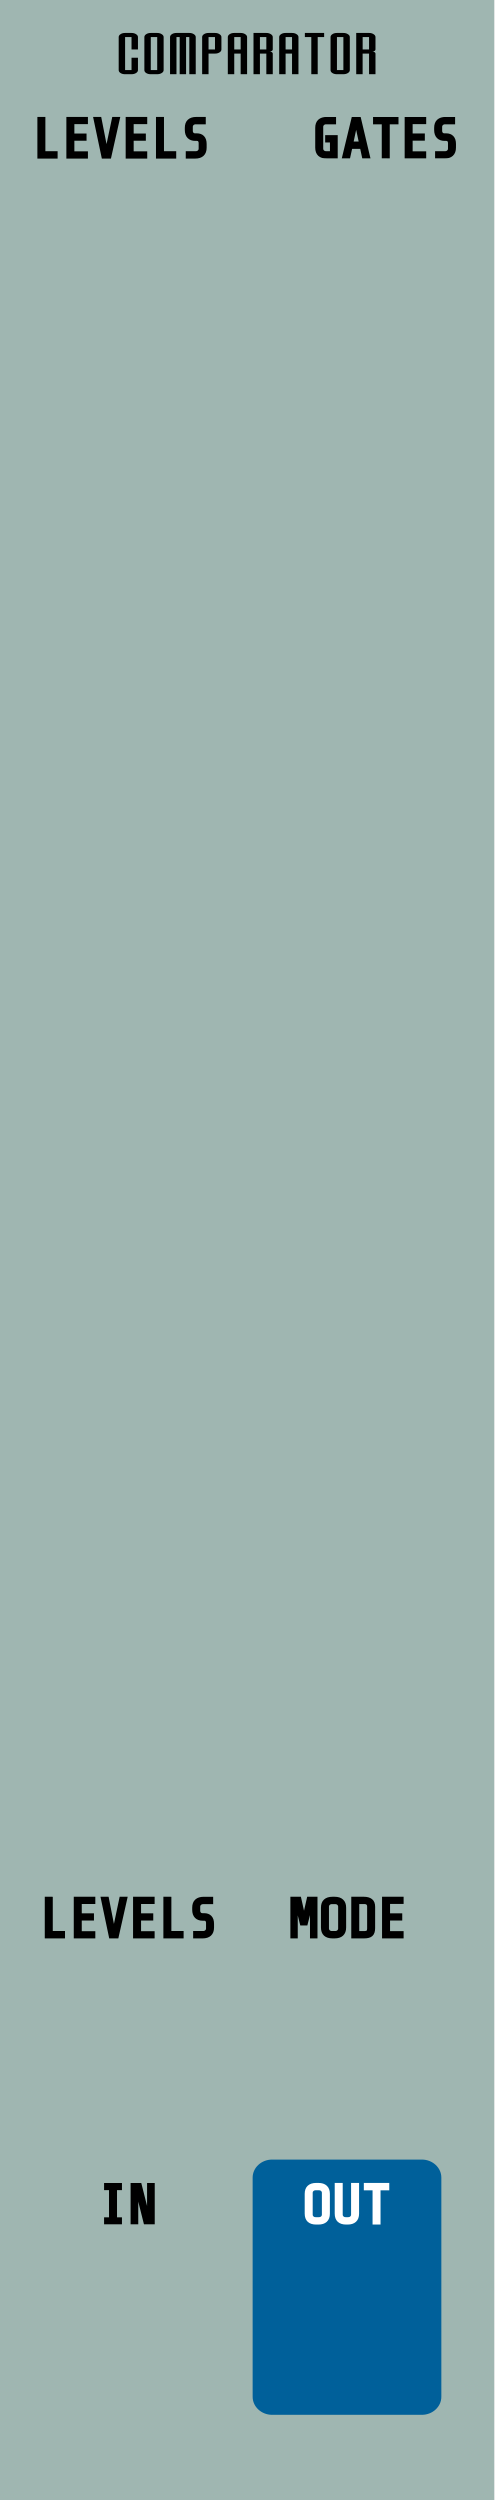
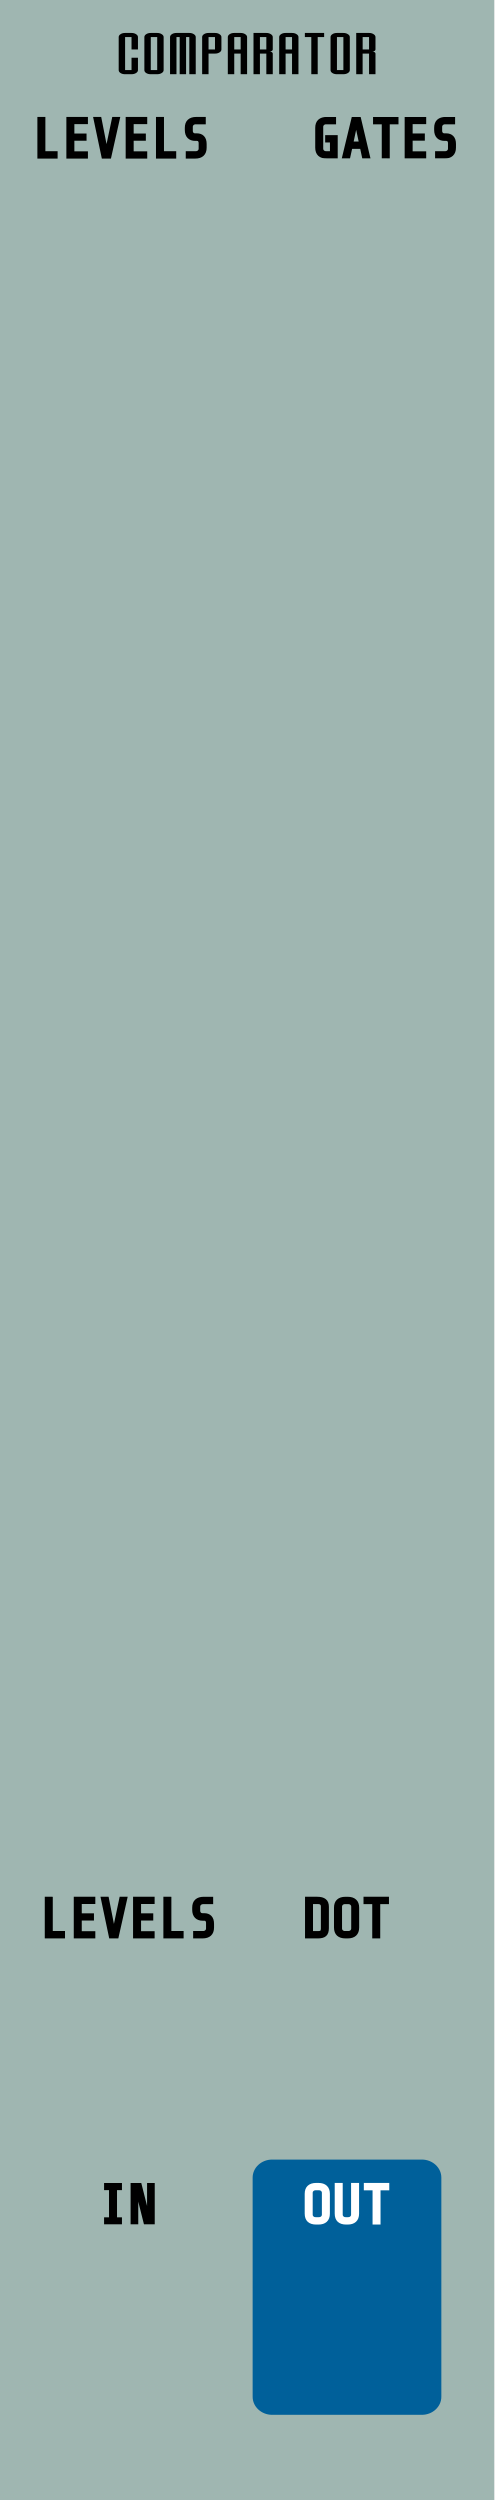
<svg xmlns="http://www.w3.org/2000/svg" width="25.4mm" height="128.5mm" viewBox="0 0 25.4 128.5" version="1.1" id="svg8" xml:space="preserve">
  <defs id="defs2">
    <pattern id="EMFhbasepattern" patternUnits="userSpaceOnUse" width="6" height="6" x="0" y="0" />
  </defs>
  <g id="layer1" transform="translate(0,-168.5)" style="display:inline;opacity:1">
    <rect style="fill:#9fb6b1;fill-opacity:1;stroke-width:0.084" id="rect815" width="25.4" height="128.5" x="0" y="168.5" />
  </g>
  <g id="layer3" style="display:inline">
    <path d="m 5.155,4.759 q -0.112,0 -0.188,-0.076 -0.076,-0.076 -0.076,-0.188 V 2.378 q 0,-0.11 0.076,-0.186 0.076,-0.079 0.188,-0.079 h 0.265 q 0.11,0 0.186,0.079 0.079,0.076 0.079,0.186 V 3.171 H 5.42 V 2.378 H 5.155 V 4.494 H 5.42 V 3.7 h 0.265 v 0.794 q 0,0.112 -0.079,0.188 -0.076,0.076 -0.186,0.076 z M 6.478,4.494 V 2.378 H 6.213 V 4.494 Z M 6.213,4.759 q -0.112,0 -0.188,-0.076 -0.076,-0.076 -0.076,-0.188 V 2.378 q 0,-0.11 0.076,-0.186 0.076,-0.079 0.188,-0.079 h 0.265 q 0.11,0 0.186,0.079 0.079,0.076 0.079,0.186 v 2.116 q 0,0.112 -0.079,0.188 -0.076,0.076 -0.186,0.076 z m 0.794,0 V 2.378 q 0,-0.11 0.076,-0.186 0.076,-0.079 0.188,-0.079 H 7.801 q 0.11,0 0.186,0.079 0.079,0.076 0.079,0.186 V 4.759 H 7.801 V 2.378 H 7.668 V 4.759 H 7.404 V 2.378 H 7.272 V 4.759 Z M 8.859,3.171 V 2.378 H 8.594 V 3.171 Z M 8.33,4.759 V 2.378 q 0,-0.11 0.076,-0.186 0.076,-0.079 0.188,-0.079 H 8.859 q 0.11,0 0.186,0.079 0.079,0.076 0.079,0.186 v 0.794 q 0,0.112 -0.079,0.188 -0.076,0.076 -0.186,0.076 H 8.594 V 4.759 Z M 9.917,3.171 V 2.378 H 9.653 V 3.171 Z M 9.388,4.759 V 2.378 q 0,-0.11 0.076,-0.186 0.076,-0.079 0.188,-0.079 h 0.265 q 0.11,0 0.186,0.079 0.079,0.076 0.079,0.186 V 4.759 H 9.917 V 3.436 H 9.653 V 4.759 Z M 10.975,3.171 V 2.378 H 10.711 V 3.171 Z M 10.446,4.759 V 2.113 h 0.529 q 0.11,0 0.186,0.079 0.079,0.076 0.079,0.186 v 0.794 q 0,0.056 -0.039,0.095 -0.039,0.037 -0.093,0.037 0.054,0 0.093,0.039 0.039,0.039 0.039,0.093 V 4.759 H 10.975 V 3.436 H 10.711 V 4.759 Z M 12.034,3.171 V 2.378 H 11.769 V 3.171 Z M 11.505,4.759 V 2.378 q 0,-0.11 0.076,-0.186 0.076,-0.079 0.188,-0.079 h 0.265 q 0.11,0 0.186,0.079 0.079,0.076 0.079,0.186 V 4.759 H 12.034 V 3.436 h -0.265 v 1.323 z m 1.323,0 V 2.378 H 12.563 V 2.113 h 0.794 V 2.378 H 13.092 V 4.759 Z M 14.15,4.494 V 2.378 h -0.265 v 2.116 z m -0.265,0.265 q -0.112,0 -0.188,-0.076 -0.076,-0.076 -0.076,-0.188 V 2.378 q 0,-0.11 0.076,-0.186 0.076,-0.079 0.188,-0.079 h 0.265 q 0.11,0 0.186,0.079 0.079,0.076 0.079,0.186 v 2.116 q 0,0.112 -0.079,0.188 -0.076,0.076 -0.186,0.076 z M 15.208,3.171 V 2.378 H 14.944 V 3.171 Z M 14.679,4.759 V 2.113 h 0.529 q 0.11,0 0.186,0.079 0.079,0.076 0.079,0.186 v 0.794 q 0,0.056 -0.039,0.095 -0.039,0.037 -0.093,0.037 0.054,0 0.093,0.039 0.039,0.039 0.039,0.093 V 4.759 H 15.208 V 3.436 h -0.265 v 1.323 z" id="text53" style="font-size:4.233px;font-family:'BrightonTwo SmallCaps NBP';-inkscape-font-specification:'BrightonTwo SmallCaps NBP, Normal';stroke-width:0.33" transform="scale(1.247333,0.8017107)" aria-label="COMPARATOR" />
    <path d="m 2.63,97.576 v 1.761 h 0.629 v 0.214 H 2.384 v -1.976 z m 2.187,0 v 0.206 H 4.12 v 0.646 h 0.627 v 0.206 H 4.12 v 0.711 h 0.697 v 0.206 H 3.874 v -1.976 z m 0.449,0 h 0.248 l 0.339,1.727 0.364,-1.727 H 6.46 L 6.016,99.551 H 5.681 Z m 2.599,0 v 0.206 H 7.168 v 0.646 H 7.795 v 0.206 H 7.168 v 0.711 h 0.697 v 0.206 H 6.922 v -1.976 z m 0.861,0 v 1.761 h 0.629 v 0.214 H 8.48 v -1.976 z m 2.193,1.496 q 0,0.24 -0.133,0.361 -0.13,0.119 -0.375,0.119 H 10.01 V 99.337 h 0.429 q 0.104,0 0.169,-0.062 0.065,-0.062 0.065,-0.15 v -0.294 q 0,-0.085 -0.045,-0.135 -0.042,-0.054 -0.13,-0.054 h -0.085 q -0.209,0 -0.33,-0.121 Q 9.962,98.397 9.962,98.163 v -0.107 q 0,-0.24 0.13,-0.358 0.133,-0.121 0.378,-0.121 h 0.404 v 0.214 h -0.432 q -0.104,0 -0.169,0.062 -0.065,0.062 -0.065,0.15 v 0.214 q 0,0.087 0.056,0.147 0.056,0.056 0.147,0.056 h 0.085 q 0.2,0 0.31,0.116 0.113,0.116 0.113,0.35 z" id="text2525-5-40-0" style="font-size:2.822px;line-height:1.25;font-family:'Share Tech Mono';-inkscape-font-specification:'Share Tech Mono, Normal';letter-spacing:0px;word-spacing:0px;stroke:#000000;stroke-width:0.165" aria-label="LEVELS" />
    <path d="M 2.25,6.093 V 7.854 H 2.879 V 8.068 H 2.004 V 6.093 Z m 2.187,0 V 6.299 H 3.74 V 6.945 H 4.366 V 7.151 H 3.74 V 7.862 H 4.437 V 8.068 H 3.494 V 6.093 Z m 0.449,0 H 5.134 L 5.473,7.82 5.837,6.093 H 6.079 L 5.636,8.068 H 5.301 Z m 2.599,0 V 6.299 H 6.788 V 6.945 H 7.414 V 7.151 H 6.788 V 7.862 H 7.485 V 8.068 H 6.542 V 6.093 Z m 0.861,0 V 7.854 H 8.975 V 8.068 H 8.1 V 6.093 Z m 2.193,1.496 q 0,0.24 -0.133,0.361 -0.13,0.119 -0.375,0.119 H 9.63 V 7.854 h 0.429 q 0.104,0 0.169,-0.062 0.065,-0.062 0.065,-0.15 V 7.348 q 0,-0.085 -0.045,-0.135 -0.042,-0.054 -0.13,-0.054 h -0.085 q -0.209,0 -0.33,-0.121 Q 9.582,6.914 9.582,6.68 V 6.572 q 0,-0.24 0.13,-0.358 Q 9.844,6.093 10.09,6.093 h 0.404 v 0.214 h -0.432 q -0.104,0 -0.169,0.062 -0.065,0.062 -0.065,0.15 v 0.214 q 0,0.087 0.056,0.147 0.056,0.056 0.147,0.056 h 0.085 q 0.2,0 0.31,0.116 0.113,0.116 0.113,0.35 z" id="text2525-5-40-0-7" style="font-size:2.822px;line-height:1.25;font-family:'Share Tech Mono';-inkscape-font-specification:'Share Tech Mono, Normal';letter-spacing:0px;word-spacing:0px;stroke:#000000;stroke-width:0.165" aria-label="LEVELS" />
    <path d="m 16.793,8.068 q -0.246,0 -0.378,-0.119 Q 16.285,7.828 16.285,7.588 V 6.572 q 0,-0.24 0.13,-0.358 0.133,-0.121 0.378,-0.121 h 0.398 v 0.214 h -0.426 q -0.104,0 -0.169,0.062 -0.065,0.062 -0.065,0.15 V 7.642 q 0,0.087 0.065,0.15 0.065,0.062 0.169,0.062 h 0.277 V 7.241 H 16.796 V 7.029 h 0.48 v 1.039 z m 1.239,-0.5 -0.11,0.5 H 17.67 l 0.477,-1.976 h 0.325 l 0.468,1.976 h -0.251 l -0.107,-0.5 z m 0.505,-0.212 -0.231,-1.078 -0.229,1.078 z m 1.168,0.711 V 6.307 H 19.257 V 6.093 h 1.143 v 0.214 h -0.449 v 1.761 z m 2.119,-1.976 v 0.206 h -0.697 v 0.646 h 0.627 v 0.206 h -0.627 v 0.711 h 0.697 V 8.068 H 20.882 V 6.093 Z m 1.53,1.496 q 0,0.24 -0.133,0.361 -0.13,0.119 -0.375,0.119 H 22.446 V 7.854 h 0.429 q 0.104,0 0.169,-0.062 0.065,-0.062 0.065,-0.15 V 7.348 q 0,-0.085 -0.045,-0.135 -0.042,-0.054 -0.13,-0.054 h -0.085 q -0.209,0 -0.33,-0.121 -0.121,-0.124 -0.121,-0.358 V 6.572 q 0,-0.24 0.13,-0.358 0.133,-0.121 0.378,-0.121 h 0.404 v 0.214 h -0.432 q -0.104,0 -0.169,0.062 -0.065,0.062 -0.065,0.15 v 0.214 q 0,0.087 0.056,0.147 0.056,0.056 0.147,0.056 h 0.085 q 0.2,0 0.31,0.116 0.113,0.116 0.113,0.35 z" id="text2525-5-40-0-7-4" style="font-size:2.822px;line-height:1.25;font-family:'Share Tech Mono';-inkscape-font-specification:'Share Tech Mono, Normal';letter-spacing:0px;word-spacing:0px;stroke:#000000;stroke-width:0.165" aria-label="GATES" />
    <path style="display:inline;fill:#00609a;fill-opacity:1;fill-rule:nonzero;stroke:none;stroke-width:0.353" d="m 22.685,111.928 c 0,-0.509 -0.45,-0.926 -1.001,-0.926 h -7.697 c -0.551,0 -1.001,0.417 -1.001,0.926 v 11.268 c 0,0.509 0.45,0.926 1.001,0.926 h 7.697 c 0.551,0 1.001,-0.417 1.001,-0.926 z m 0,0" id="path36485-4-6-2-0" />
    <path d="m 16.873,113.78 q 0,0.24 -0.133,0.361 -0.13,0.119 -0.375,0.119 h -0.113 q -0.246,0 -0.378,-0.119 -0.13,-0.121 -0.13,-0.361 v -1.016 q 0,-0.24 0.13,-0.358 0.133,-0.121 0.378,-0.121 h 0.113 q 0.246,0 0.375,0.121 0.133,0.119 0.133,0.358 z m -0.246,-1.07 q 0,-0.087 -0.065,-0.15 -0.065,-0.062 -0.169,-0.062 H 16.224 q -0.104,0 -0.169,0.062 -0.065,0.062 -0.065,0.15 v 1.123 q 0,0.087 0.065,0.15 0.065,0.062 0.169,0.062 h 0.169 q 0.104,0 0.169,-0.062 0.065,-0.062 0.065,-0.15 z m 1.747,1.07 q 0,0.24 -0.133,0.361 -0.13,0.119 -0.375,0.119 h -0.071 q -0.246,0 -0.378,-0.119 -0.13,-0.121 -0.13,-0.361 v -1.496 h 0.246 v 1.549 q 0,0.087 0.065,0.15 0.065,0.062 0.169,0.062 h 0.127 q 0.104,0 0.169,-0.062 0.065,-0.062 0.065,-0.15 v -1.549 h 0.246 z m 0.858,0.48 V 112.499 h -0.449 v -0.214 h 1.143 v 0.214 h -0.449 v 1.761 z" id="text2525-4-0" style="font-size:2.822px;line-height:1.25;font-family:'Share Tech Mono';-inkscape-font-specification:'Share Tech Mono, Normal';letter-spacing:0px;word-spacing:0px;fill:#ffffff;stroke:#ffffff;stroke-width:0.165" aria-label="OUT" />
    <path d="m 5.686,114.054 v -1.564 H 5.432 v -0.206 h 0.754 v 0.206 H 5.932 v 1.564 h 0.254 v 0.206 H 5.432 v -0.206 z m 1.338,0.206 H 6.795 v -1.976 h 0.401 l 0.446,1.767 v -1.767 h 0.229 v 1.976 H 7.467 l -0.443,-1.767 z" id="text2525-5-40-0-0-5" style="font-size:2.822px;line-height:1.25;font-family:'Share Tech Mono';-inkscape-font-specification:'Share Tech Mono, Normal';letter-spacing:0px;word-spacing:0px;stroke:#000000;stroke-width:0.165" aria-label="IN" />
-     <path id="rect5-6-86-8" style="display:inline;fill:#9fb6b1;stroke-width:0.327" d="m 2.079,111.228 h 7.873 v 0.974 H 2.079 Z" />
-     <path id="rect5-6-86-8-8" style="display:inline;fill:#9fb6b1;stroke-width:0.327" d="m 13.814,96.519 h 8.786 v 0.974 H 13.814 Z" />
-     <path id="rect5-6-86-8-8-8" style="display:inline;fill:#9fb6b1;stroke-width:0.327" d="m 14.911,5.036 h 8.786 V 6.01 H 14.911 Z" />
-     <path id="rect5-6-86-8-8-7" style="display:inline;fill:#9fb6b1;stroke-width:0.327" d="M 14.355,8.151 H 23.142 V 8.678 H 14.355 Z" />
-     <path id="rect5-6-86-6" style="display:inline;fill:#9fb6b1;stroke-width:0.327" d="m 2.079,114.343 h 7.873 v 0.974 H 2.079 Z" />
-     <path id="rect5-6-86-6-3" style="display:inline;fill:#9fb6b1;stroke-width:0.327" d="m 14.271,99.634 h 7.873 V 100.608 h -7.873 z" />
-     <path d="m 15.733,98.888 h -0.234 l -0.277,-1.109 v 1.772 H 15.008 V 97.576 H 15.4 l 0.226,1.01 0.229,-1.01 h 0.381 v 1.976 h -0.22 v -1.772 z m 1.976,0.183 q 0,0.24 -0.133,0.361 -0.13,0.119 -0.375,0.119 h -0.113 q -0.246,0 -0.378,-0.119 -0.13,-0.121 -0.13,-0.361 v -1.016 q 0,-0.24 0.13,-0.358 0.133,-0.121 0.378,-0.121 h 0.113 q 0.246,0 0.375,0.121 0.133,0.119 0.133,0.358 z M 17.463,98.002 q 0,-0.087 -0.065,-0.15 -0.065,-0.062 -0.169,-0.062 h -0.169 q -0.104,0 -0.169,0.062 -0.065,0.062 -0.065,0.15 v 1.123 q 0,0.087 0.065,0.15 0.065,0.062 0.169,0.062 h 0.169 q 0.104,0 0.169,-0.062 0.065,-0.062 0.065,-0.15 z m 1.736,1.103 q 0,0.243 -0.113,0.344 -0.11,0.102 -0.367,0.102 h -0.581 v -1.976 h 0.548 q 0.254,0 0.384,0.104 0.13,0.102 0.13,0.336 z m -0.246,-1.115 q 0,-0.093 -0.056,-0.147 -0.056,-0.056 -0.15,-0.056 h -0.364 v 1.552 h 0.361 q 0.107,0 0.158,-0.048 0.051,-0.051 0.051,-0.158 z m 1.71,-0.415 v 0.206 H 19.966 v 0.646 h 0.627 v 0.206 H 19.966 v 0.711 h 0.697 v 0.206 h -0.943 v -1.976 z" id="text2525-5-40-0-0-1" style="font-size:2.822px;line-height:1.25;font-family:'Share Tech Mono';-inkscape-font-specification:'Share Tech Mono, Normal';letter-spacing:0px;word-spacing:-0.529px;stroke:#000000;stroke-width:0.165" aria-label="MODE" />
+     <rect style="display:inline;fill:#9fb6b1;fill-opacity:1;stroke-width:0.327" id="rect5-6-86-8" width="7.873" height="0.974" x="2.079" y="111.228" />
+     <rect style="display:inline;fill:#9fb6b1;fill-opacity:1;stroke-width:0.327" id="rect5-6-86-8-8" width="8.786" height="0.974" x="13.814" y="96.519" />
+     <rect style="display:inline;fill:#9fb6b1;fill-opacity:1;stroke-width:0.327" id="rect5-6-86-8-8-8" width="8.786" height="0.974" x="14.911" y="5.036" />
+     <rect style="display:inline;fill:#9fb6b1;fill-opacity:1;stroke-width:0.327" id="rect5-6-86-8-8-7" width="8.786" height="0.528" x="14.355" y="8.151" />
+     <rect style="display:inline;fill:#9fb6b1;fill-opacity:1;stroke-width:0.327" id="rect5-6-86-6" width="7.873" height="0.974" x="2.079" y="114.343" />
+     <rect style="display:inline;fill:#9fb6b1;fill-opacity:1;stroke-width:0.327" id="rect5-6-86-6-3" width="7.873" height="0.974" x="14.271" y="99.634" />
+     <path d="m 16.822,99.106 q 0,0.243 -0.113,0.344 -0.11,0.102 -0.367,0.102 h -0.581 v -1.976 h 0.548 q 0.254,0 0.384,0.104 0.13,0.102 0.13,0.336 z m -0.246,-1.115 q 0,-0.093 -0.056,-0.147 -0.056,-0.056 -0.15,-0.056 h -0.364 v 1.552 h 0.361 q 0.107,0 0.158,-0.048 0.051,-0.051 0.051,-0.158 z m 1.803,1.081 q 0,0.24 -0.133,0.361 -0.13,0.119 -0.375,0.119 h -0.113 q -0.246,0 -0.378,-0.119 -0.13,-0.121 -0.13,-0.361 v -1.016 q 0,-0.24 0.13,-0.358 0.133,-0.121 0.378,-0.121 h 0.113 q 0.246,0 0.375,0.121 0.133,0.119 0.133,0.358 z M 18.135,98.002 q 0,-0.087 -0.065,-0.15 -0.065,-0.062 -0.169,-0.062 h -0.169 q -0.104,0 -0.169,0.062 -0.065,0.062 -0.065,0.15 v 1.123 q 0,0.087 0.065,0.15 0.065,0.062 0.169,0.062 h 0.169 q 0.104,0 0.169,-0.062 0.065,-0.062 0.065,-0.15 z m 1.081,1.549 v -1.761 h -0.449 v -0.214 h 1.143 v 0.214 h -0.449 v 1.761 z" id="text2525-5-40-0-0-1" style="font-size:2.822px;line-height:1.25;font-family:'Share Tech Mono';-inkscape-font-specification:'Share Tech Mono, Normal';letter-spacing:0px;word-spacing:-0.529px;stroke:#000000;stroke-width:0.165" aria-label="DOT" />
  </g>
</svg>
